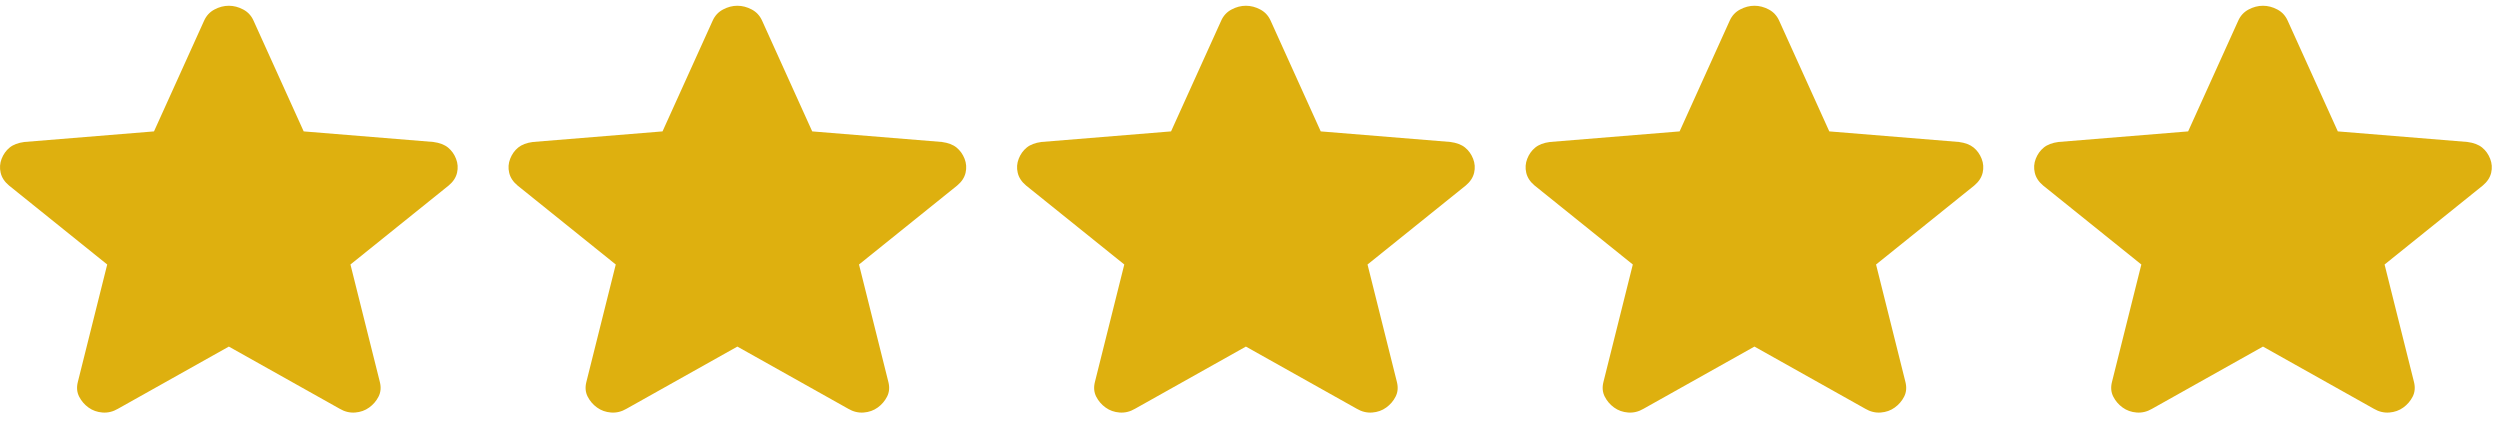
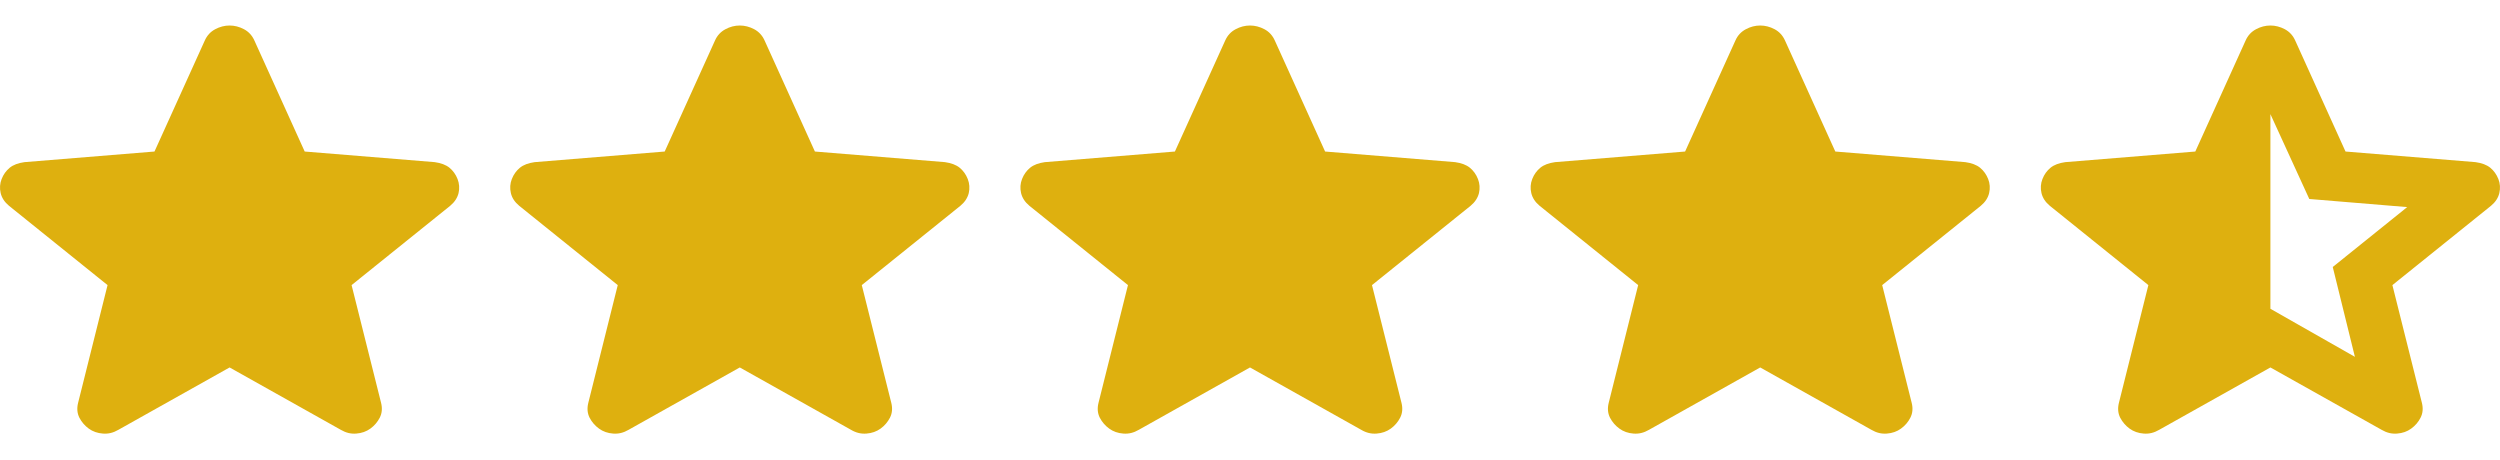
- <svg xmlns="http://www.w3.org/2000/svg" width="95" height="16" viewBox="0 0 95 16" fill="none">
-   <path d="M85.993 13.17L81.778 15.534C81.591 15.644 81.397 15.691 81.194 15.676C80.99 15.66 80.813 15.597 80.66 15.486C80.508 15.376 80.389 15.239 80.305 15.073C80.22 14.908 80.203 14.722 80.254 14.518L81.371 10.051L77.638 7.049C77.469 6.907 77.364 6.746 77.322 6.564C77.279 6.383 77.291 6.206 77.359 6.033C77.427 5.859 77.528 5.718 77.664 5.607C77.799 5.497 77.986 5.426 78.222 5.395L83.149 4.993L85.053 0.786C85.138 0.597 85.269 0.455 85.447 0.361C85.625 0.266 85.807 0.219 85.993 0.219C86.179 0.219 86.361 0.266 86.539 0.361C86.717 0.455 86.848 0.597 86.932 0.786L88.837 4.993L93.763 5.395C94 5.426 94.186 5.497 94.322 5.607C94.457 5.718 94.559 5.859 94.626 6.033C94.694 6.206 94.707 6.383 94.665 6.564C94.622 6.746 94.516 6.907 94.347 7.049L90.614 10.051L91.732 14.518C91.782 14.722 91.766 14.908 91.681 15.073C91.596 15.239 91.478 15.376 91.325 15.486C91.173 15.597 90.995 15.66 90.792 15.676C90.589 15.691 90.394 15.644 90.208 15.534L85.993 13.17Z" fill="#DEB00F" />
-   <path d="M66.669 13.17L62.453 15.534C62.267 15.644 62.072 15.691 61.869 15.676C61.666 15.66 61.488 15.597 61.336 15.486C61.184 15.376 61.065 15.239 60.981 15.073C60.896 14.908 60.879 14.722 60.93 14.518L62.047 10.051L58.314 7.049C58.145 6.907 58.039 6.746 57.997 6.564C57.955 6.383 57.967 6.206 58.035 6.033C58.103 5.859 58.204 5.718 58.34 5.607C58.475 5.497 58.661 5.426 58.898 5.395L63.825 4.993L65.729 0.786C65.814 0.597 65.945 0.455 66.123 0.361C66.301 0.266 66.482 0.219 66.669 0.219C66.855 0.219 67.037 0.266 67.215 0.361C67.392 0.455 67.523 0.597 67.608 0.786L69.513 4.993L74.439 5.395C74.676 5.426 74.862 5.497 74.998 5.607C75.133 5.718 75.234 5.859 75.302 6.033C75.37 6.206 75.383 6.383 75.341 6.564C75.298 6.746 75.192 6.907 75.023 7.049L71.29 10.051L72.407 14.518C72.458 14.722 72.441 14.908 72.357 15.073C72.272 15.239 72.153 15.376 72.001 15.486C71.849 15.597 71.671 15.66 71.468 15.676C71.265 15.691 71.07 15.644 70.884 15.534L66.669 13.17Z" fill="#DEB00F" />
-   <path d="M47.344 13.17L43.129 15.534C42.943 15.644 42.748 15.691 42.545 15.676C42.342 15.66 42.164 15.597 42.012 15.486C41.859 15.376 41.741 15.239 41.656 15.073C41.572 14.908 41.555 14.722 41.606 14.518L42.723 10.051L38.99 7.049C38.821 6.907 38.715 6.746 38.673 6.564C38.63 6.383 38.643 6.206 38.711 6.033C38.779 5.859 38.88 5.718 39.016 5.607C39.151 5.497 39.337 5.426 39.574 5.395L44.5 4.993L46.405 0.786C46.489 0.597 46.621 0.455 46.799 0.361C46.976 0.266 47.158 0.219 47.344 0.219C47.531 0.219 47.713 0.266 47.891 0.361C48.068 0.455 48.199 0.597 48.284 0.786L50.188 4.993L55.115 5.395C55.352 5.426 55.538 5.497 55.673 5.607C55.809 5.718 55.91 5.859 55.978 6.033C56.046 6.206 56.059 6.383 56.017 6.564C55.974 6.746 55.868 6.907 55.699 7.049L51.966 10.051L53.083 14.518C53.134 14.722 53.117 14.908 53.032 15.073C52.948 15.239 52.829 15.376 52.677 15.486C52.525 15.597 52.347 15.66 52.144 15.676C51.941 15.691 51.746 15.644 51.56 15.534L47.344 13.17Z" fill="#DEB00F" />
-   <path d="M28.02 13.17L23.805 15.534C23.619 15.644 23.424 15.691 23.221 15.676C23.018 15.66 22.84 15.597 22.688 15.486C22.535 15.376 22.417 15.239 22.332 15.073C22.247 14.908 22.23 14.722 22.281 14.518L23.399 10.051L19.666 7.049C19.497 6.907 19.391 6.746 19.349 6.564C19.306 6.383 19.319 6.206 19.387 6.033C19.454 5.859 19.556 5.718 19.691 5.607C19.827 5.497 20.013 5.426 20.25 5.395L25.176 4.993L27.081 0.786C27.165 0.597 27.297 0.455 27.475 0.361C27.652 0.266 27.834 0.219 28.02 0.219C28.206 0.219 28.389 0.266 28.567 0.361C28.744 0.455 28.875 0.597 28.96 0.786L30.864 4.993L35.79 5.395C36.027 5.426 36.214 5.497 36.349 5.607C36.484 5.718 36.586 5.859 36.654 6.033C36.721 6.206 36.734 6.383 36.692 6.564C36.65 6.746 36.544 6.907 36.374 7.049L32.642 10.051L33.759 14.518C33.81 14.722 33.793 14.908 33.708 15.073C33.623 15.239 33.505 15.376 33.353 15.486C33.2 15.597 33.023 15.66 32.819 15.676C32.616 15.691 32.422 15.644 32.235 15.534L28.02 13.17Z" fill="#DEB00F" />
-   <path d="M8.696 13.17L4.481 15.534C4.294 15.644 4.1 15.691 3.897 15.676C3.694 15.66 3.516 15.597 3.363 15.486C3.211 15.376 3.093 15.239 3.008 15.073C2.923 14.908 2.906 14.722 2.957 14.518L4.074 10.051L0.342 7.049C0.172 6.907 0.067 6.746 0.025 6.564C-0.018 6.383 -0.005 6.206 0.062 6.033C0.13 5.859 0.232 5.718 0.367 5.607C0.502 5.497 0.689 5.426 0.926 5.395L5.852 4.993L7.756 0.786C7.841 0.597 7.972 0.455 8.15 0.361C8.328 0.266 8.51 0.219 8.696 0.219C8.882 0.219 9.064 0.266 9.242 0.361C9.42 0.455 9.551 0.597 9.635 0.786L11.54 4.993L16.466 5.395C16.703 5.426 16.889 5.497 17.025 5.607C17.16 5.718 17.262 5.859 17.329 6.033C17.397 6.206 17.41 6.383 17.368 6.564C17.326 6.746 17.22 6.907 17.05 7.049L13.317 10.051L14.435 14.518C14.486 14.722 14.469 14.908 14.384 15.073C14.299 15.239 14.181 15.376 14.028 15.486C13.876 15.597 13.698 15.66 13.495 15.676C13.292 15.691 13.097 15.644 12.911 15.534L8.696 13.17Z" fill="#DEB00F" />
+ <svg xmlns="http://www.w3.org/2000/svg" width="49" height="9" viewBox="0 0 49 9" fill="none">
+   <path d="M44.5 2.237V6.052L46.156 6.994L45.722 5.233L47.181 4.059L45.262 3.9L44.5 2.237ZM44.5 7.202L42.319 8.425C42.222 8.482 42.121 8.507 42.016 8.498C41.911 8.49 41.819 8.458 41.74 8.401C41.662 8.344 41.6 8.272 41.556 8.187C41.513 8.101 41.504 8.005 41.53 7.899L42.108 5.588L40.177 4.034C40.089 3.961 40.035 3.877 40.013 3.784C39.991 3.69 39.997 3.598 40.032 3.509C40.067 3.419 40.12 3.346 40.19 3.288C40.26 3.231 40.356 3.195 40.479 3.178L43.028 2.97L44.014 0.794C44.057 0.696 44.126 0.622 44.218 0.573C44.309 0.524 44.404 0.5 44.5 0.5C44.596 0.5 44.691 0.524 44.783 0.573C44.874 0.622 44.942 0.696 44.986 0.794L45.972 2.97L48.521 3.178C48.643 3.195 48.74 3.231 48.81 3.288C48.88 3.346 48.932 3.419 48.968 3.509C49.003 3.598 49.009 3.69 48.987 3.784C48.965 3.877 48.911 3.961 48.823 4.034L46.891 5.588L47.47 7.899C47.496 8.005 47.487 8.101 47.443 8.187C47.4 8.272 47.338 8.344 47.259 8.401C47.181 8.458 47.089 8.49 46.983 8.498C46.878 8.507 46.778 8.482 46.681 8.425L44.5 7.202Z" fill="#DEB00F" />
+   <path d="M34.5 7.202L32.319 8.425C32.222 8.482 32.121 8.507 32.016 8.498C31.911 8.49 31.819 8.458 31.741 8.401C31.662 8.344 31.6 8.272 31.556 8.187C31.513 8.101 31.504 8.005 31.53 7.899L32.108 5.588L30.177 4.034C30.089 3.961 30.035 3.877 30.013 3.784C29.991 3.69 29.997 3.598 30.032 3.509C30.067 3.419 30.12 3.346 30.19 3.288C30.26 3.231 30.356 3.195 30.479 3.178L33.028 2.97L34.014 0.794C34.057 0.696 34.126 0.622 34.218 0.573C34.309 0.524 34.404 0.5 34.5 0.5C34.596 0.5 34.691 0.524 34.783 0.573C34.874 0.622 34.942 0.696 34.986 0.794L35.972 2.97L38.521 3.178C38.643 3.195 38.74 3.231 38.81 3.288C38.88 3.346 38.932 3.419 38.968 3.509C39.003 3.598 39.009 3.69 38.987 3.784C38.965 3.877 38.911 3.961 38.823 4.034L36.891 5.588L37.47 7.899C37.496 8.005 37.487 8.101 37.443 8.187C37.4 8.272 37.338 8.344 37.259 8.401C37.181 8.458 37.089 8.49 36.983 8.498C36.878 8.507 36.778 8.482 36.681 8.425L34.5 7.202Z" fill="#DEB00F" />
+   <path d="M24.5 7.202L22.319 8.425C22.222 8.482 22.122 8.507 22.016 8.498C21.911 8.49 21.819 8.458 21.741 8.401C21.662 8.344 21.6 8.272 21.556 8.187C21.513 8.101 21.504 8.005 21.53 7.899L22.108 5.588L20.177 4.034C20.089 3.961 20.035 3.877 20.013 3.784C19.991 3.69 19.997 3.598 20.032 3.509C20.067 3.419 20.12 3.346 20.19 3.288C20.26 3.231 20.356 3.195 20.479 3.178L23.028 2.97L24.014 0.794C24.058 0.696 24.125 0.622 24.218 0.573C24.309 0.524 24.404 0.5 24.5 0.5C24.596 0.5 24.691 0.524 24.783 0.573C24.875 0.622 24.942 0.696 24.986 0.794L25.972 2.97L28.521 3.178C28.643 3.195 28.74 3.231 28.81 3.288C28.88 3.346 28.933 3.419 28.968 3.509C29.003 3.598 29.009 3.69 28.988 3.784C28.965 3.877 28.911 3.961 28.823 4.034L26.891 5.588L27.47 7.899C27.496 8.005 27.487 8.101 27.443 8.187C27.399 8.272 27.338 8.344 27.259 8.401C27.18 8.458 27.088 8.49 26.983 8.498C26.878 8.507 26.777 8.482 26.681 8.425L24.5 7.202Z" fill="#DEB00F" />
+   <path d="M14.5 7.202L12.319 8.425C12.222 8.482 12.121 8.507 12.016 8.498C11.911 8.49 11.819 8.458 11.741 8.401C11.662 8.344 11.6 8.272 11.556 8.187C11.513 8.101 11.504 8.005 11.53 7.899L12.108 5.588L10.177 4.034C10.089 3.961 10.034 3.877 10.013 3.784C9.991 3.69 9.997 3.598 10.032 3.509C10.067 3.419 10.12 3.346 10.19 3.288C10.26 3.231 10.356 3.195 10.479 3.178L13.028 2.97L14.014 0.794C14.057 0.696 14.126 0.622 14.218 0.573C14.309 0.524 14.403 0.5 14.5 0.5C14.596 0.5 14.691 0.524 14.783 0.573C14.874 0.622 14.942 0.696 14.986 0.794L15.972 2.97L18.521 3.178C18.643 3.195 18.74 3.231 18.81 3.288C18.88 3.346 18.933 3.419 18.968 3.509C19.003 3.598 19.009 3.69 18.988 3.784C18.965 3.877 18.911 3.961 18.823 4.034L16.891 5.588L17.47 7.899C17.496 8.005 17.487 8.101 17.443 8.187C17.399 8.272 17.338 8.344 17.259 8.401C17.18 8.458 17.088 8.49 16.983 8.498C16.878 8.507 16.777 8.482 16.681 8.425L14.5 7.202Z" fill="#DEB00F" />
+   <path d="M4.5 7.202L2.319 8.425C2.222 8.482 2.122 8.507 2.016 8.498C1.911 8.49 1.819 8.458 1.74 8.401C1.662 8.344 1.6 8.272 1.556 8.187C1.513 8.101 1.504 8.005 1.53 7.899L2.108 5.588L0.177 4.034C0.089 3.961 0.035 3.877 0.013 3.784C-0.009 3.69 -0.003 3.598 0.032 3.509C0.067 3.419 0.12 3.346 0.19 3.288C0.26 3.231 0.356 3.195 0.479 3.178L3.028 2.97L4.014 0.794C4.058 0.696 4.125 0.622 4.218 0.573C4.309 0.524 4.404 0.5 4.5 0.5C4.596 0.5 4.691 0.524 4.783 0.573C4.874 0.622 4.942 0.696 4.986 0.794L5.972 2.97L8.521 3.178C8.643 3.195 8.74 3.231 8.81 3.288C8.88 3.346 8.933 3.419 8.968 3.509C9.003 3.598 9.009 3.69 8.988 3.784C8.965 3.877 8.911 3.961 8.823 4.034L6.891 5.588L7.47 7.899C7.496 8.005 7.487 8.101 7.443 8.187C7.399 8.272 7.338 8.344 7.259 8.401C7.18 8.458 7.089 8.49 6.983 8.498C6.878 8.507 6.778 8.482 6.681 8.425L4.5 7.202Z" fill="#DEB00F" />
</svg>
